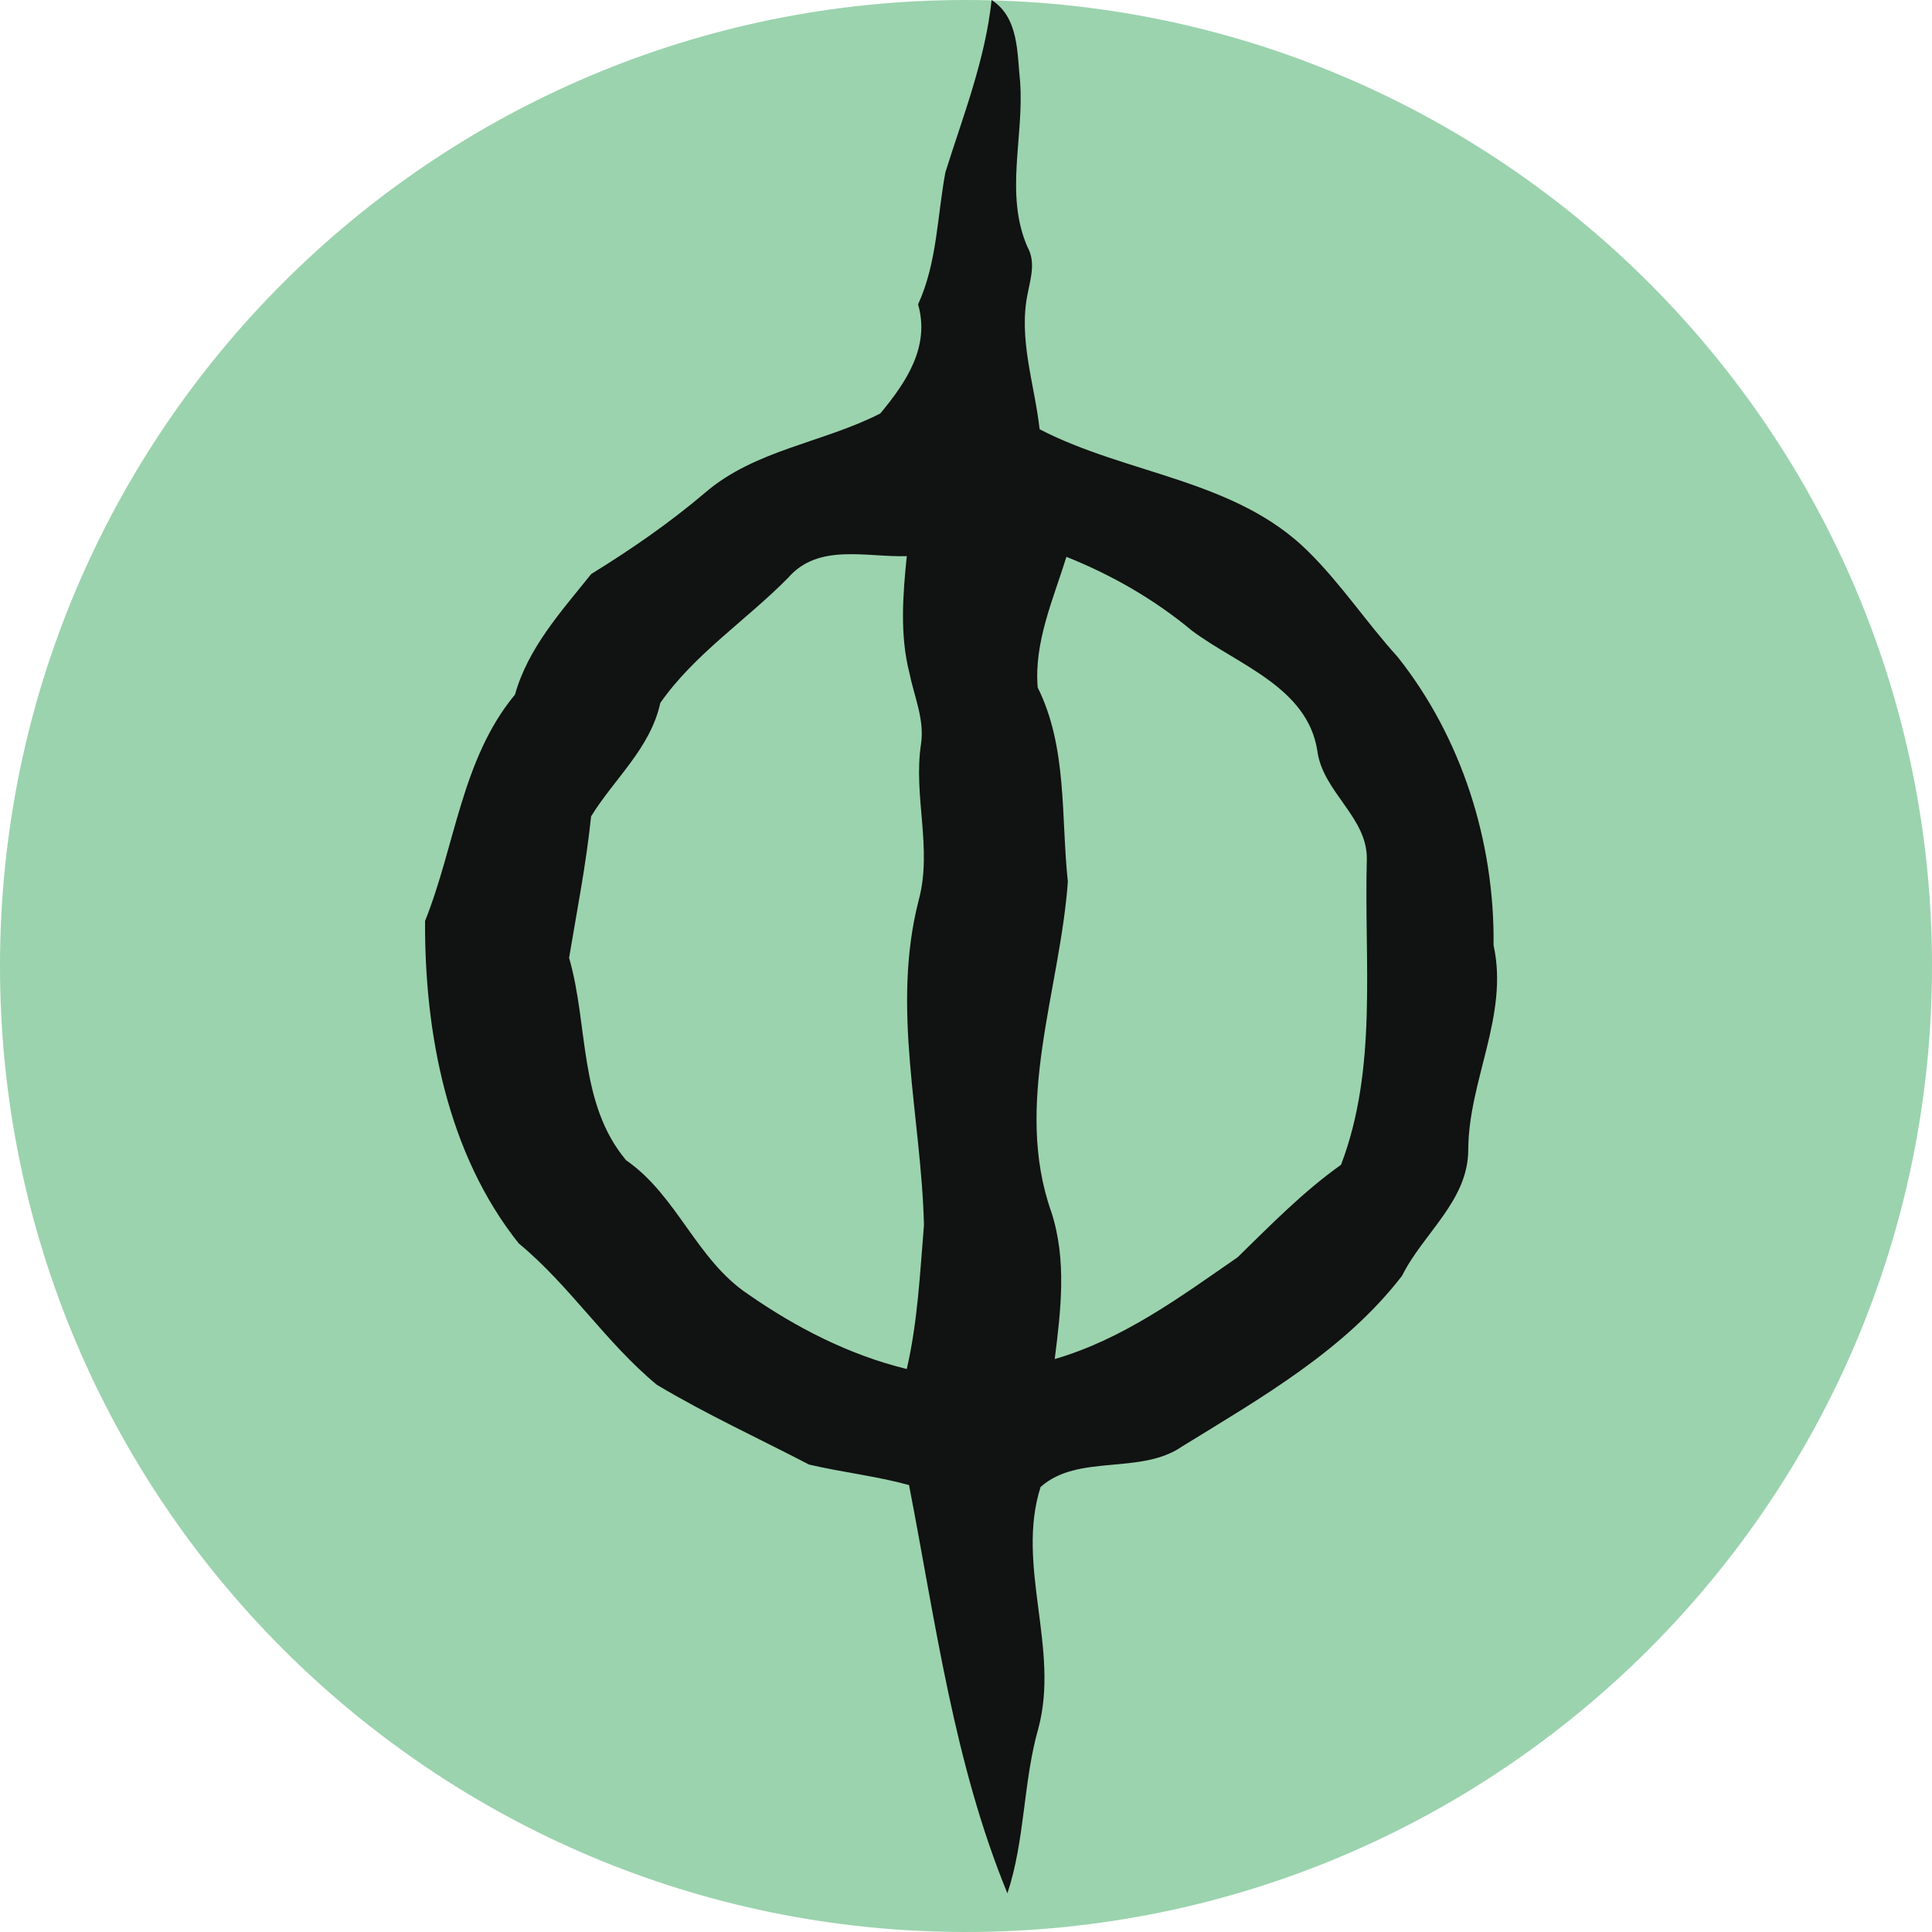
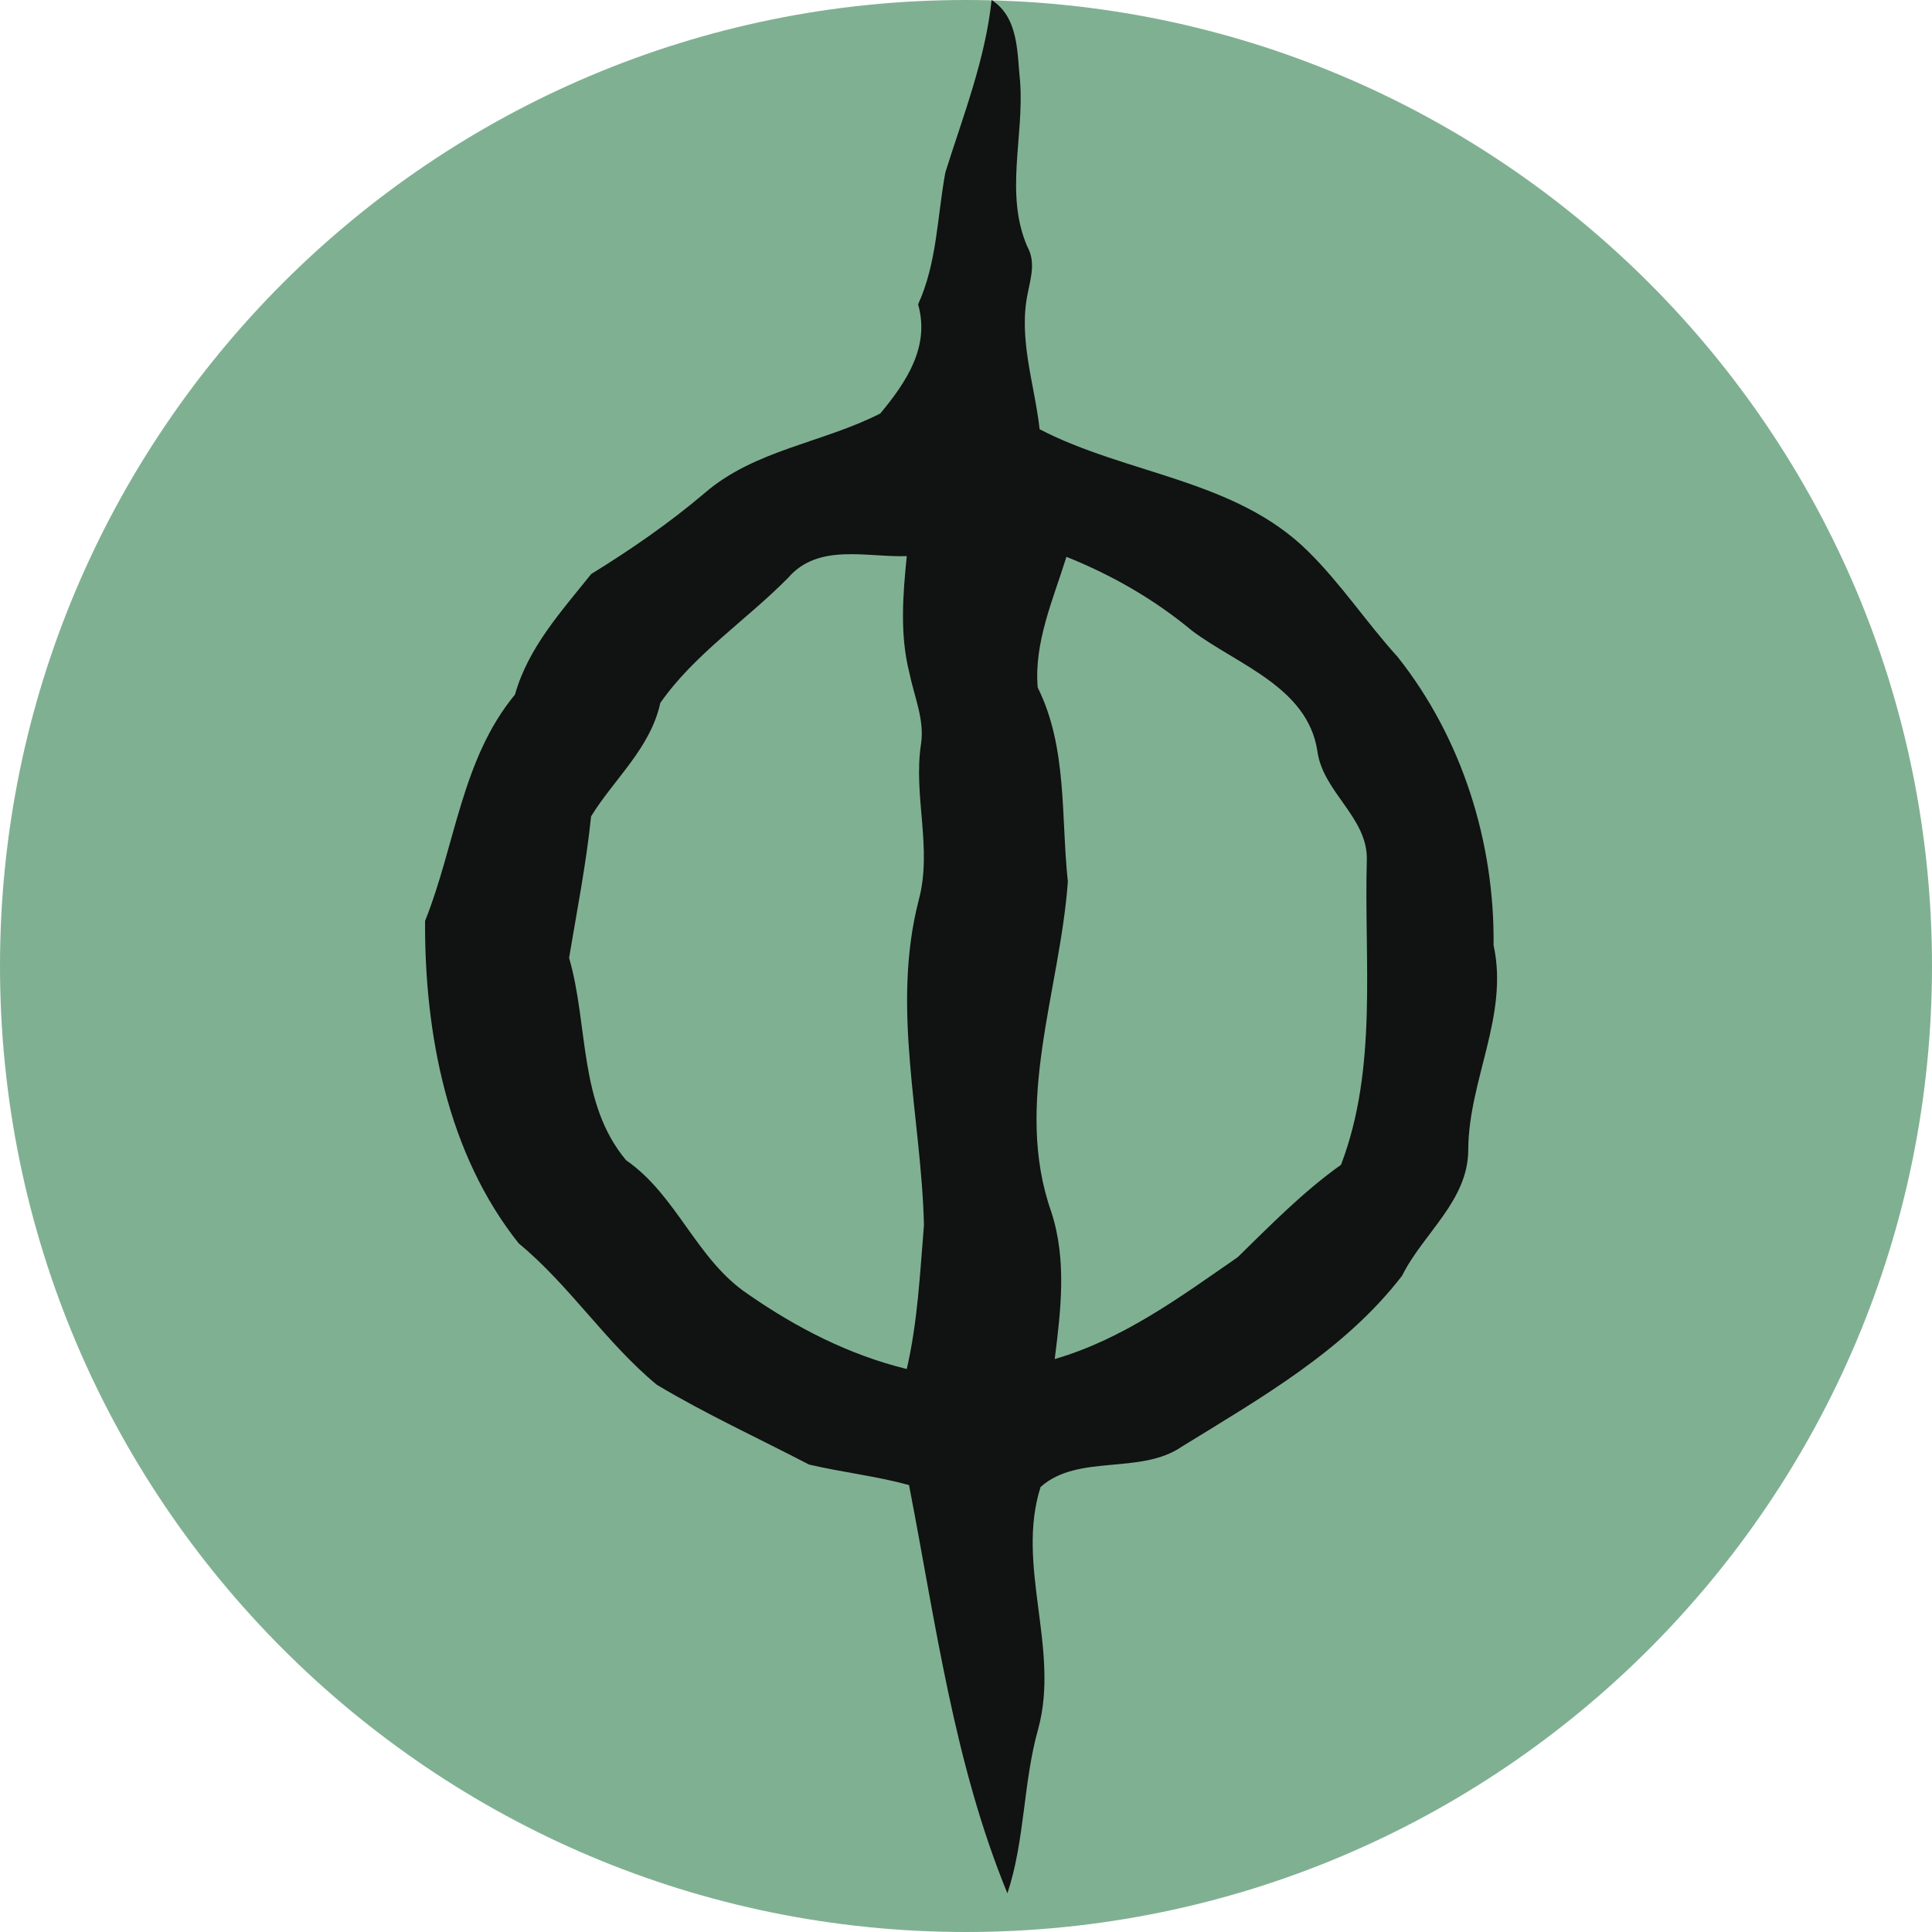
<svg xmlns="http://www.w3.org/2000/svg" viewBox="0 0 100 100">
  <g fill="none">
-     <path d="M100 49.998c0 27.615-22.385 50.002-50.002 50.002-27.613 0-49.998-22.387-49.998-50.002 0-27.613 22.385-49.998 49.998-49.998 27.617 0 50.002 22.385 50.002 49.998z" id="Shape" fill="#9BD3AE" />
+     <circle fill="#80B092" cx="50" cy="50" r="50" />
    <path d="M77.307 48.927c.059-5.344-1.639-10.738-4.967-14.928-1.607-1.77-2.931-3.787-4.633-5.461-3.755-3.725-9.375-3.973-13.896-6.32-.264-2.357-1.125-4.715-.604-7.094.159-.791.393-1.592-.029-2.348-1.187-2.732-.166-5.699-.377-8.547-.158-1.488-.058-3.309-1.476-4.229-.33 3.098-1.469 5.98-2.392 8.918-.426 2.291-.426 4.676-1.413 6.836.627 2.189-.613 4.031-1.955 5.646-2.968 1.52-6.496 1.881-9.078 4.109-1.84 1.563-3.828 2.932-5.887 4.203-1.545 1.934-3.256 3.797-3.945 6.24-2.762 3.334-3.088 7.811-4.654 11.717-.029 5.799 1.146 12.043 4.85 16.691 2.65 2.188 4.502 5.131 7.149 7.318 2.541 1.518 5.252 2.764 7.875 4.127 1.709.4 3.475.596 5.176 1.061 1.379 7.109 2.322 14.389 5.092 21.133.918-2.768.807-5.736 1.6-8.533 1.119-4.135-1.176-8.439.117-12.5 1.938-1.732 5.17-.607 7.32-2.094 4.092-2.523 8.422-4.98 11.391-8.84 1.105-2.219 3.426-3.877 3.426-6.539.019-3.583 2.109-6.941 1.31-10.566zm-30.373 21.932c-2.965-.721-5.727-2.139-8.213-3.871-2.676-1.783-3.674-5.109-6.314-6.934-2.473-2.949-1.938-6.98-2.951-10.475.406-2.439.885-4.857 1.139-7.326 1.205-1.955 3.066-3.514 3.582-5.869 1.769-2.533 4.459-4.285 6.619-6.48 1.572-1.813 4.074-1.047 6.139-1.119-.204 2-.366 4.07.134 6.041.244 1.213.791 2.408.604 3.676-.414 2.699.598 5.408-.117 8.076-1.443 5.576.131 11.209.268 16.832-.206 2.488-.323 4.998-.89 7.449zm22.477-10.57c-1.963 1.398-3.637 3.111-5.35 4.785-2.979 2.061-5.924 4.24-9.469 5.27.319-2.529.631-5.131-.174-7.607-1.979-5.594.444-11.445.854-17.102-.361-3.363-.017-6.951-1.56-10.049-.201-2.326.806-4.574 1.486-6.764 2.342.936 4.547 2.197 6.496 3.82 2.354 1.766 5.961 2.908 6.488 6.199.268 2.16 2.633 3.467 2.564 5.678-.146 5.256.579 10.752-1.335 15.77z" fill="#111212" />
  </g>
</svg>
